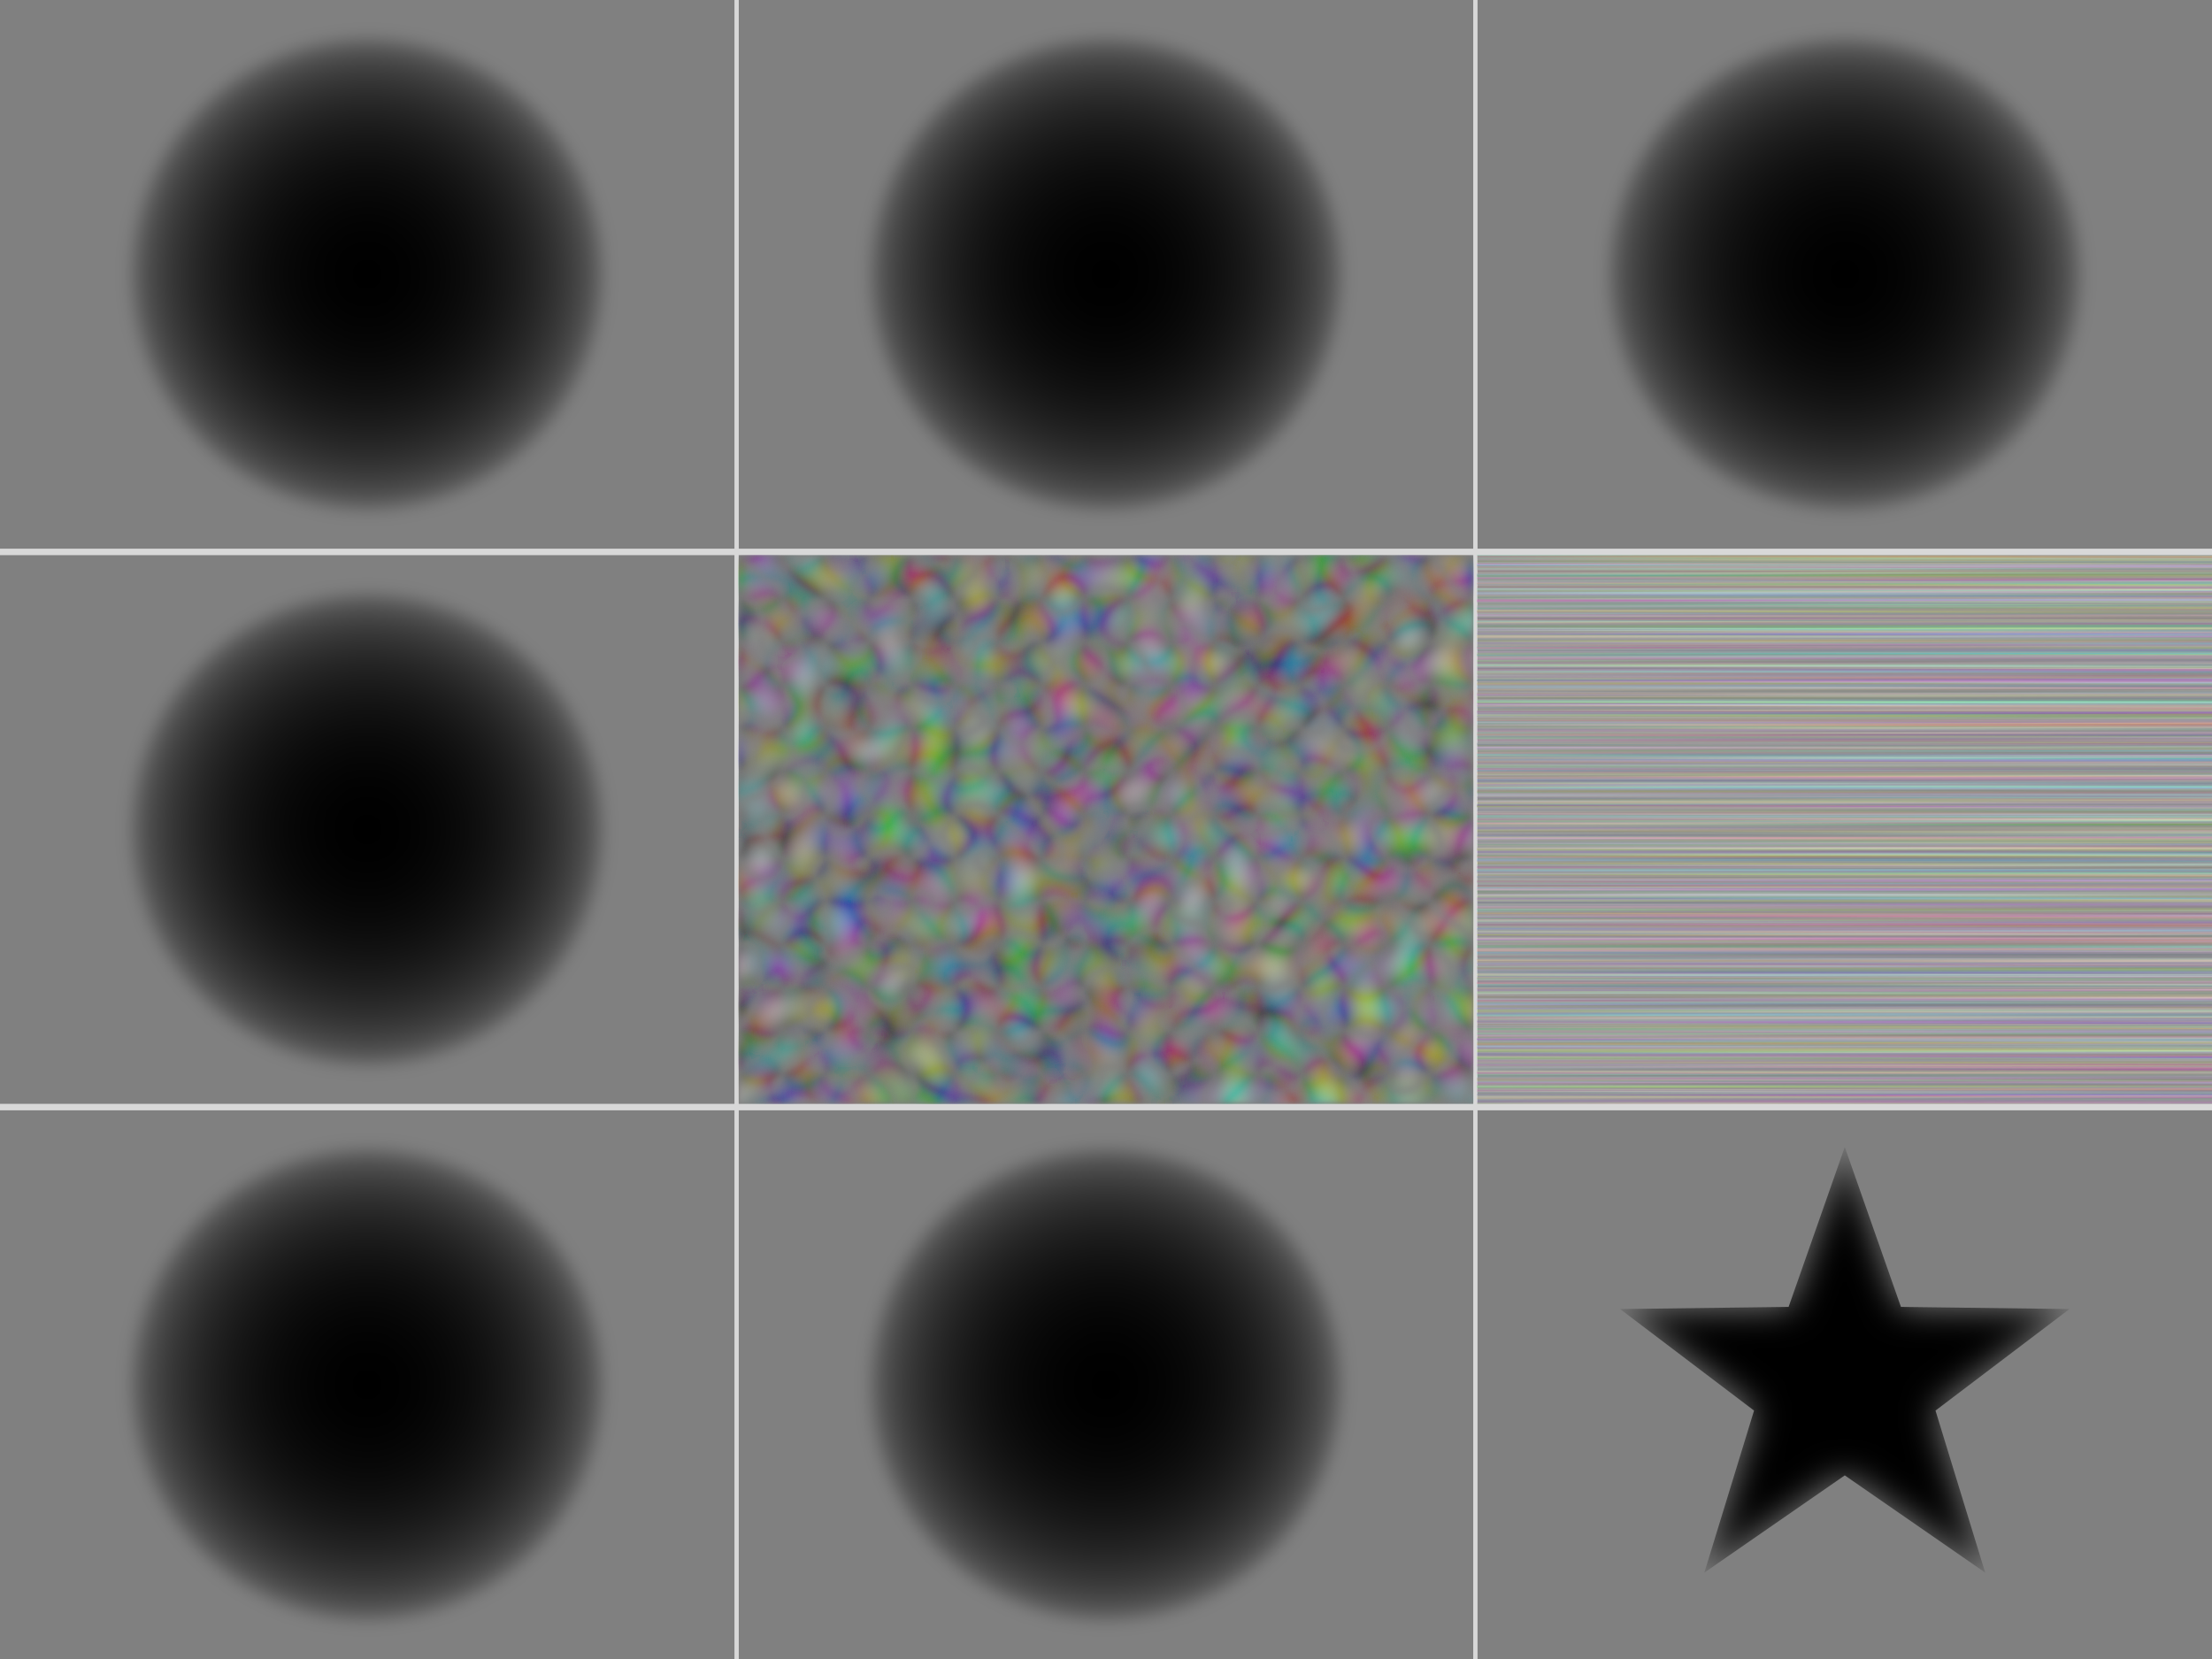
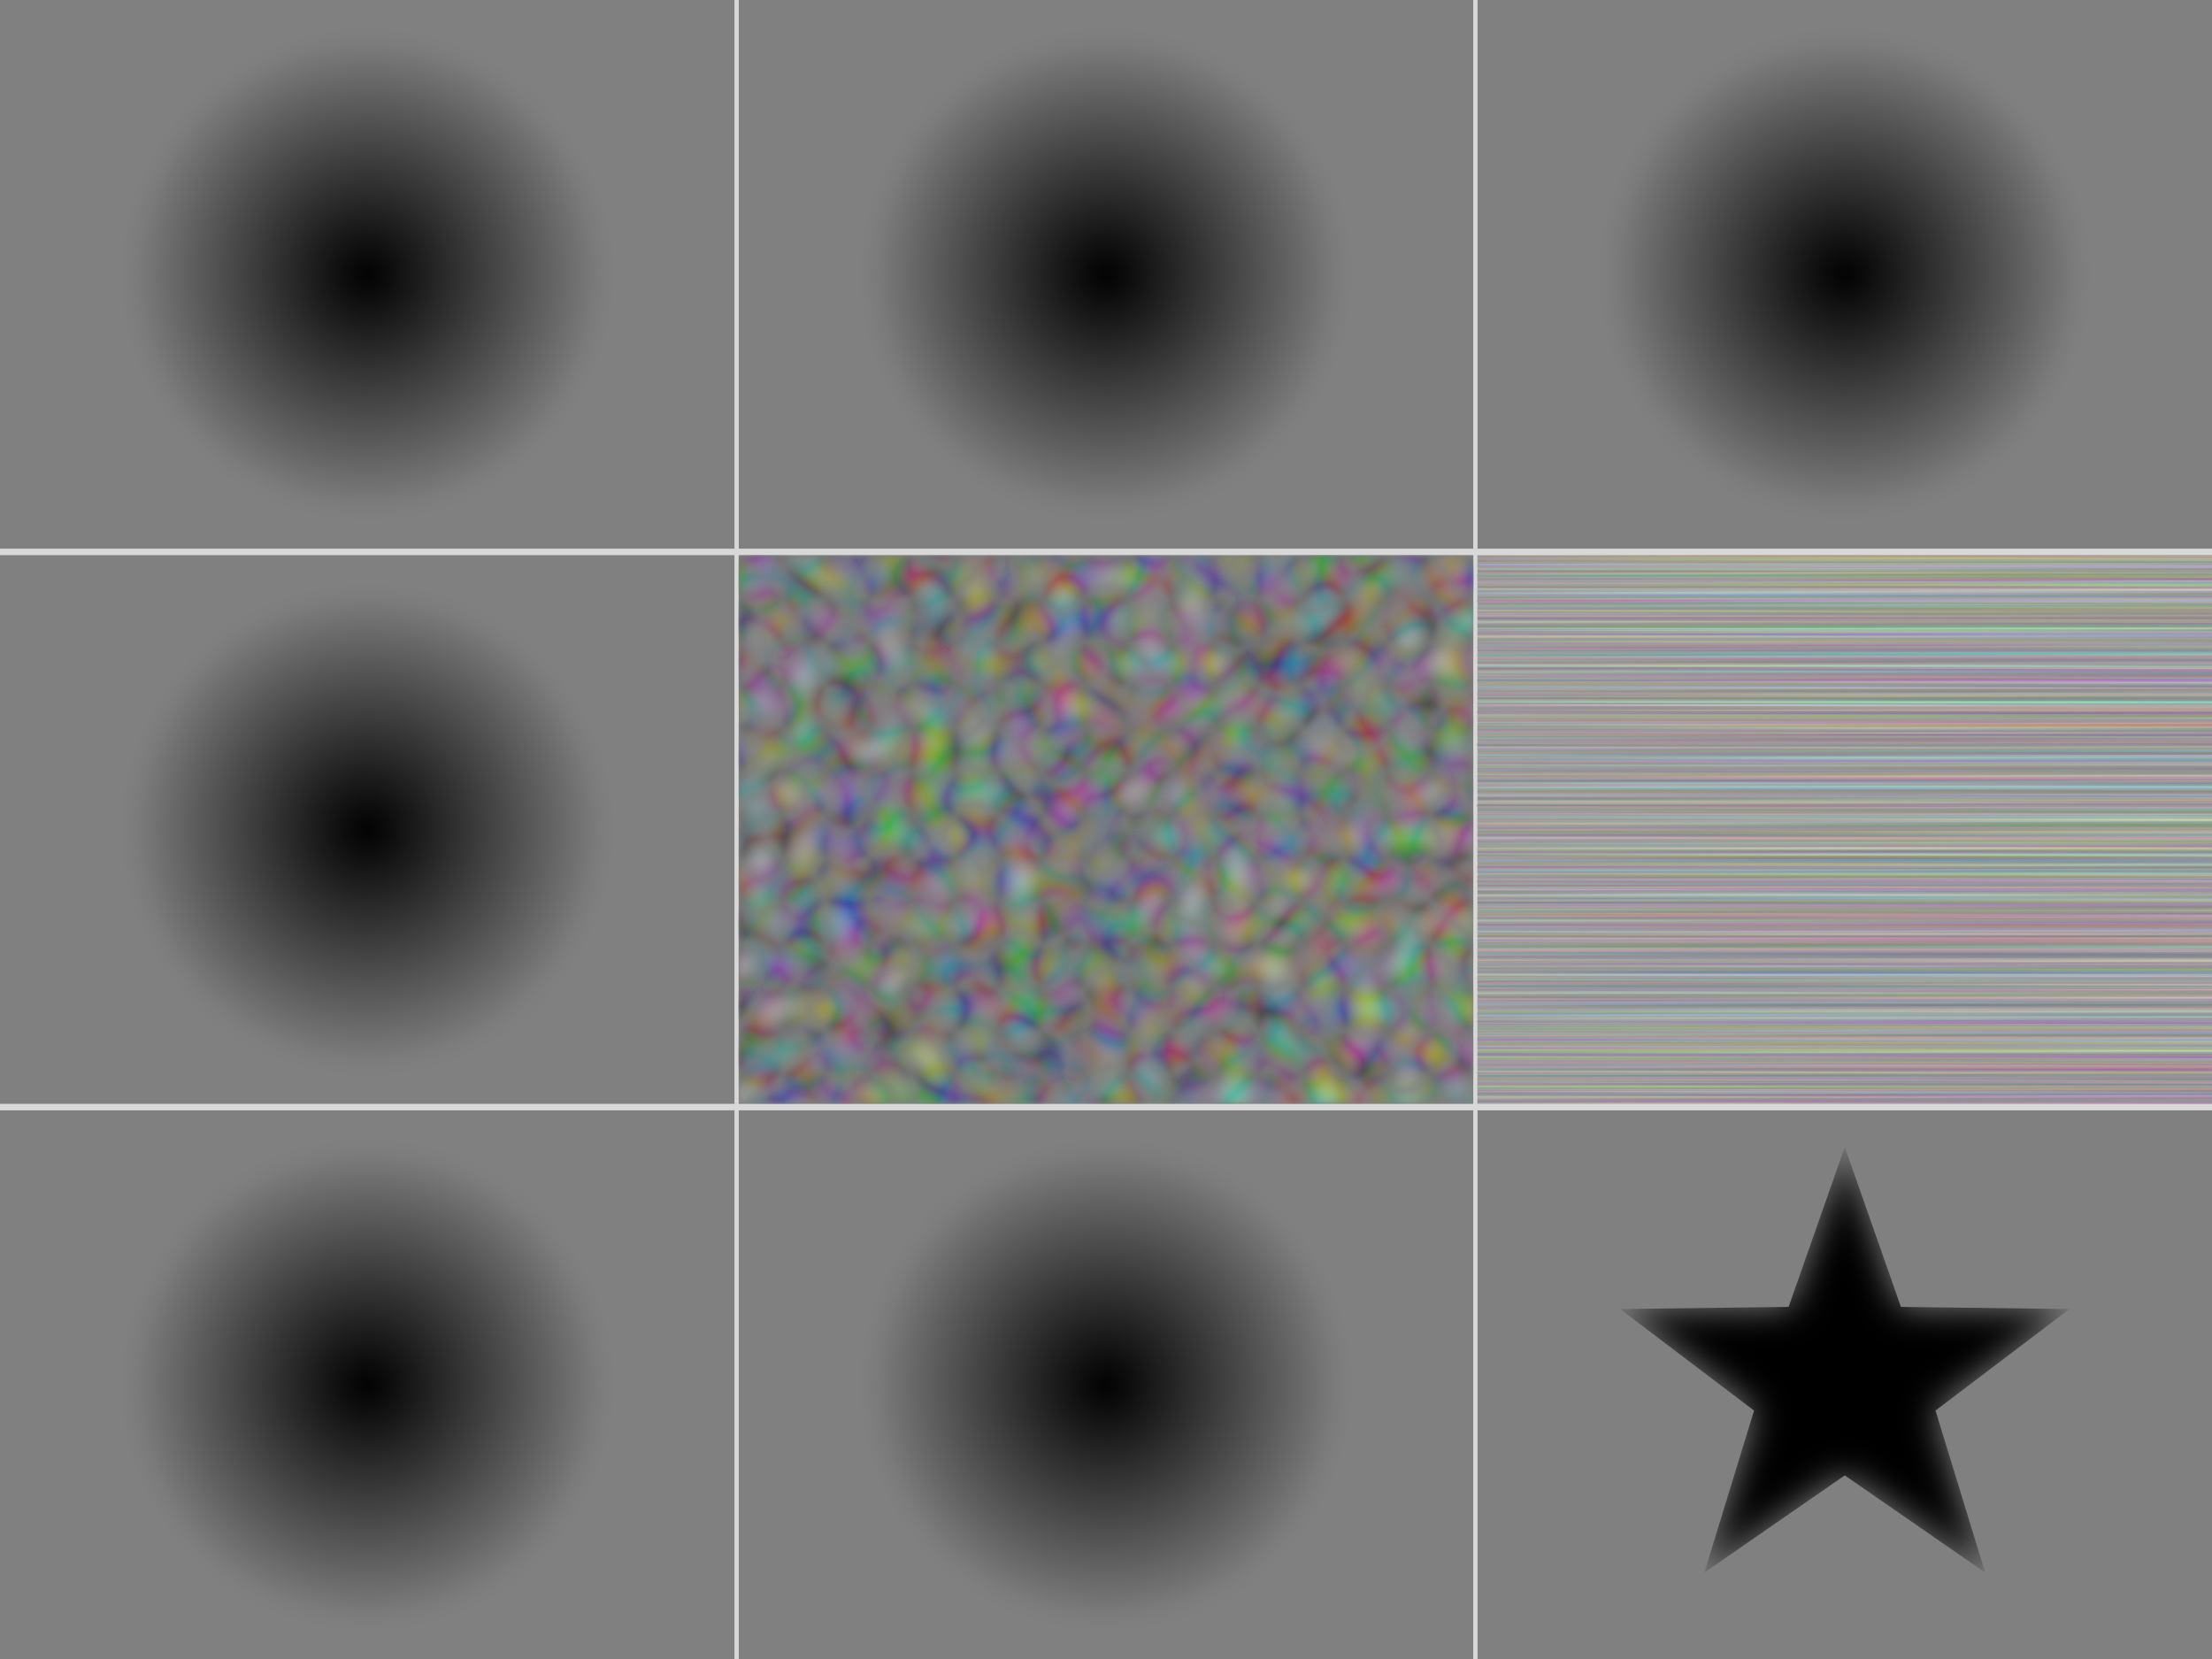
<svg xmlns="http://www.w3.org/2000/svg" xmlns:ns1="http://www.kotuku.dev/xmlns/svg" width="1024" height="768" viewBox="0 0 1024 768">
  <defs>
-     <radialGradient id="hemisphere">
+     <radialGradient id="hemisphere" easing="circleIn">
      <stop offset="0" stop-color="white" stop-opacity="1" />
-       <stop offset="0.039" stop-color="white" stop-opacity="0.999" />
-       <stop offset="0.078" stop-color="white" stop-opacity="0.997" />
-       <stop offset="0.118" stop-color="white" stop-opacity="0.993" />
-       <stop offset="0.156" stop-color="white" stop-opacity="0.988" />
-       <stop offset="0.195" stop-color="white" stop-opacity="0.981" />
-       <stop offset="0.233" stop-color="white" stop-opacity="0.972" />
-       <stop offset="0.271" stop-color="white" stop-opacity="0.962" />
-       <stop offset="0.309" stop-color="white" stop-opacity="0.951" />
-       <stop offset="0.346" stop-color="white" stop-opacity="0.938" />
-       <stop offset="0.383" stop-color="white" stop-opacity="0.924" />
-       <stop offset="0.419" stop-color="white" stop-opacity="0.908" />
-       <stop offset="0.454" stop-color="white" stop-opacity="0.891" />
-       <stop offset="0.489" stop-color="white" stop-opacity="0.872" />
-       <stop offset="0.522" stop-color="white" stop-opacity="0.853" />
-       <stop offset="0.556" stop-color="white" stop-opacity="0.831" />
-       <stop offset="0.588" stop-color="white" stop-opacity="0.809" />
-       <stop offset="0.619" stop-color="white" stop-opacity="0.785" />
-       <stop offset="0.649" stop-color="white" stop-opacity="0.76" />
-       <stop offset="0.679" stop-color="white" stop-opacity="0.734" />
-       <stop offset="0.707" stop-color="white" stop-opacity="0.707" />
-       <stop offset="0.734" stop-color="white" stop-opacity="0.679" />
-       <stop offset="0.76" stop-color="white" stop-opacity="0.649" />
-       <stop offset="0.785" stop-color="white" stop-opacity="0.619" />
-       <stop offset="0.809" stop-color="white" stop-opacity="0.588" />
-       <stop offset="0.831" stop-color="white" stop-opacity="0.556" />
-       <stop offset="0.853" stop-color="white" stop-opacity="0.522" />
-       <stop offset="0.872" stop-color="white" stop-opacity="0.489" />
-       <stop offset="0.891" stop-color="white" stop-opacity="0.454" />
-       <stop offset="0.908" stop-color="white" stop-opacity="0.419" />
-       <stop offset="0.924" stop-color="white" stop-opacity="0.383" />
-       <stop offset="0.938" stop-color="white" stop-opacity="0.346" />
-       <stop offset="0.951" stop-color="white" stop-opacity="0.309" />
-       <stop offset="0.962" stop-color="white" stop-opacity="0.271" />
-       <stop offset="0.972" stop-color="white" stop-opacity="0.233" />
-       <stop offset="0.981" stop-color="white" stop-opacity="0.195" />
-       <stop offset="0.988" stop-color="white" stop-opacity="0.156" />
-       <stop offset="0.993" stop-color="white" stop-opacity="0.118" />
-       <stop offset="0.997" stop-color="white" stop-opacity="0.078" />
-       <stop offset="0.999" stop-color="white" stop-opacity="0.039" />
      <stop offset="1" stop-color="white" stop-opacity="0" />
    </radialGradient>
    <filter id="c1" filterUnits="userSpaceOnUse" x="0" y="0" width="340" height="254">
      <feComponentTransfer in="SourceAlpha" result="mask">
        <feFuncA type="linear" slope="255" />
      </feComponentTransfer>
      <feFlood flood-color="white" />
      <feComposite in2="mask" operator="in" result="albedo" />
      <feGaussianBlur in="SourceAlpha" stdDeviation="3.5" result="height" ns1:outputMode="height" />
      <ns1:feLighting in="height" in2="albedo" surfaceScale="110" diffuseConstant="0" specularConstant="0" matcap="matcaps/quadrant.png">
        <feDistantLight azimuth="225" elevation="45" />
      </ns1:feLighting>
    </filter>
    <filter id="c2" filterUnits="userSpaceOnUse" x="0" y="0" width="340" height="254">
      <feComponentTransfer in="SourceAlpha" result="mask">
        <feFuncA type="linear" slope="255" />
      </feComponentTransfer>
      <feFlood flood-color="white" />
      <feComposite in2="mask" operator="in" result="albedo" />
      <feGaussianBlur in="SourceAlpha" stdDeviation="3.5" result="height" ns1:outputMode="height" />
      <ns1:feLighting in="height" in2="albedo" surfaceScale="110" specularConstant="0" metalness="1" matcap="matcaps/studio.png">
        <feDistantLight azimuth="225" elevation="45" />
      </ns1:feLighting>
    </filter>
    <filter id="c3" filterUnits="userSpaceOnUse" x="0" y="0" width="340" height="254">
      <feComponentTransfer in="SourceAlpha" result="mask">
        <feFuncA type="linear" slope="255" />
      </feComponentTransfer>
      <feFlood flood-color="#3a7d5c" />
      <feComposite in2="mask" operator="in" result="albedo" />
      <feGaussianBlur in="SourceAlpha" stdDeviation="3.5" result="height" ns1:outputMode="height" />
      <ns1:feLighting in="height" in2="albedo" surfaceScale="110" diffuseConstant="1" specularConstant="0.4" specularExponent="30" ambient="#202020" matcap="matcaps/softbox.png">
        <feDistantLight azimuth="225" elevation="45" />
      </ns1:feLighting>
    </filter>
    <filter id="c4" filterUnits="userSpaceOnUse" x="0" y="0" width="340" height="254">
      <feComponentTransfer in="SourceAlpha" result="mask">
        <feFuncA type="linear" slope="255" />
      </feComponentTransfer>
      <feFlood flood-color="#e8b850" />
      <feComposite in2="mask" operator="in" result="albedo" />
      <feGaussianBlur in="SourceAlpha" stdDeviation="3.5" result="height" ns1:outputMode="height" />
      <ns1:feLighting in="height" in2="albedo" surfaceScale="110" specularConstant="1" specularExponent="40" ambient="#202020" metalness="1" matcap="matcaps/studio.png">
        <feDistantLight azimuth="225" elevation="45" />
      </ns1:feLighting>
    </filter>
    <filter id="c5" filterUnits="userSpaceOnUse" x="0" y="0" width="340" height="254">
      <feTurbulence type="turbulence" baseFrequency="0.05" numOctaves="1" seed="7" />
      <feComponentTransfer result="relief">
        <feFuncA type="gamma" amplitude="1" exponent="0.5" />
      </feComponentTransfer>
      <feGaussianBlur in="relief" stdDeviation="1.25" result="height" ns1:outputMode="height" />
      <ns1:feLighting in="height" in2="SourceGraphic" surfaceScale="12" specularConstant="0.5" specularExponent="30" metalness="1" matcap="matcaps/studio.png">
        <feDistantLight azimuth="225" elevation="45" />
      </ns1:feLighting>
    </filter>
    <filter id="c6" filterUnits="userSpaceOnUse" x="0" y="0" width="340" height="254">
      <feTurbulence type="fractalNoise" baseFrequency="0.002 0.6" numOctaves="3" seed="8" result="height" ns1:outputMode="height" />
      <ns1:feLighting in="height" in2="SourceGraphic" surfaceScale="3" specularConstant="0.6" specularExponent="50" metalness="1" features="all" matcap="matcaps/softbox.png">
        <feDistantLight azimuth="225" elevation="45" />
      </ns1:feLighting>
    </filter>
    <filter id="c7" filterUnits="userSpaceOnUse" x="0" y="0" width="340" height="254">
      <feComponentTransfer in="SourceAlpha" result="mask">
        <feFuncA type="linear" slope="255" />
      </feComponentTransfer>
      <feFlood flood-color="#9c3b2e" />
      <feComposite in2="mask" operator="in" result="albedo" />
      <feGaussianBlur in="SourceAlpha" stdDeviation="3.5" result="height" ns1:outputMode="height" />
      <ns1:feLighting in="height" in2="albedo" surfaceScale="110" diffuseConstant="1" specularConstant="20" specularExponent="100" ambient="#303030" fresnel="0.04" matcap="matcaps/softbox.png">
        <feDistantLight azimuth="225" elevation="45" />
      </ns1:feLighting>
    </filter>
    <filter id="c8" filterUnits="userSpaceOnUse" x="0" y="0" width="340" height="254">
      <feComponentTransfer in="SourceAlpha" result="mask">
        <feFuncA type="linear" slope="255" />
      </feComponentTransfer>
      <feFlood flood-color="#3050c0" />
      <feComposite in2="mask" operator="in" result="albedo" />
      <feGaussianBlur in="SourceAlpha" stdDeviation="3.5" result="height" ns1:outputMode="height" />
      <ns1:feLighting in="height" in2="albedo" surfaceScale="110" specularConstant="0" metalness="1" fresnel="0.5" matcap="matcaps/studio.png">
        <feDistantLight azimuth="225" elevation="45" />
      </ns1:feLighting>
    </filter>
    <filter id="c9" filterUnits="userSpaceOnUse" x="0" y="0" width="340" height="254">
      <feGaussianBlur in="SourceAlpha" stdDeviation="8" result="height" ns1:outputMode="height" />
      <ns1:feLighting in="height" in2="SourceGraphic" surfaceScale="30" diffuseConstant="0.8" specularConstant="0.8" specularExponent="40" ambient="#303030" metalness="0.5" features="all" matcap="matcaps/studio.png">
        <feDistantLight azimuth="225" elevation="45" />
      </ns1:feLighting>
      <feComposite in2="SourceAlpha" operator="in" />
    </filter>
  </defs>
  <rect width="1024" height="768" fill="#d8d8d8" />
  <g transform="translate(0 0)">
    <rect width="340" height="254" fill="#808080" />
    <g filter="url(#c1)">
      <circle cx="170" cy="127" r="110" fill="url(#hemisphere)" />
    </g>
  </g>
  <g transform="translate(342 0)">
    <rect width="340" height="254" fill="#808080" />
    <g filter="url(#c2)">
      <circle cx="170" cy="127" r="110" fill="url(#hemisphere)" />
    </g>
  </g>
  <g transform="translate(684 0)">
    <rect width="340" height="254" fill="#808080" />
    <g filter="url(#c3)">
      <circle cx="170" cy="127" r="110" fill="url(#hemisphere)" />
    </g>
  </g>
  <g transform="translate(0 257)">
    <rect width="340" height="254" fill="#808080" />
    <g filter="url(#c4)">
      <circle cx="170" cy="127" r="110" fill="url(#hemisphere)" />
    </g>
  </g>
  <g transform="translate(342 257)">
    <rect width="340" height="254" fill="#808080" />
    <g filter="url(#c5)">
      <rect width="340" height="254" fill="#c8ccd0" />
    </g>
  </g>
  <g transform="translate(684 257)">
    <rect width="340" height="254" fill="#808080" />
    <g filter="url(#c6)">
      <rect width="340" height="254" fill="#d0d4d8" />
    </g>
  </g>
  <g transform="translate(0 514)">
    <rect width="340" height="254" fill="#808080" />
    <g filter="url(#c7)">
      <circle cx="170" cy="127" r="110" fill="url(#hemisphere)" />
    </g>
  </g>
  <g transform="translate(342 514)">
    <rect width="340" height="254" fill="#808080" />
    <g filter="url(#c8)">
      <circle cx="170" cy="127" r="110" fill="url(#hemisphere)" />
    </g>
  </g>
  <g transform="translate(684 514)">
    <rect width="340" height="254" fill="#808080" />
    <g filter="url(#c9)">
      <path d="M170 17 L196 91 L274 92 L212 139 L235 214 L170 169 L105 214 L128 139 L66 92 L144 91 Z" fill="#e8b850" stroke-linejoin="round" />
    </g>
  </g>
</svg>
